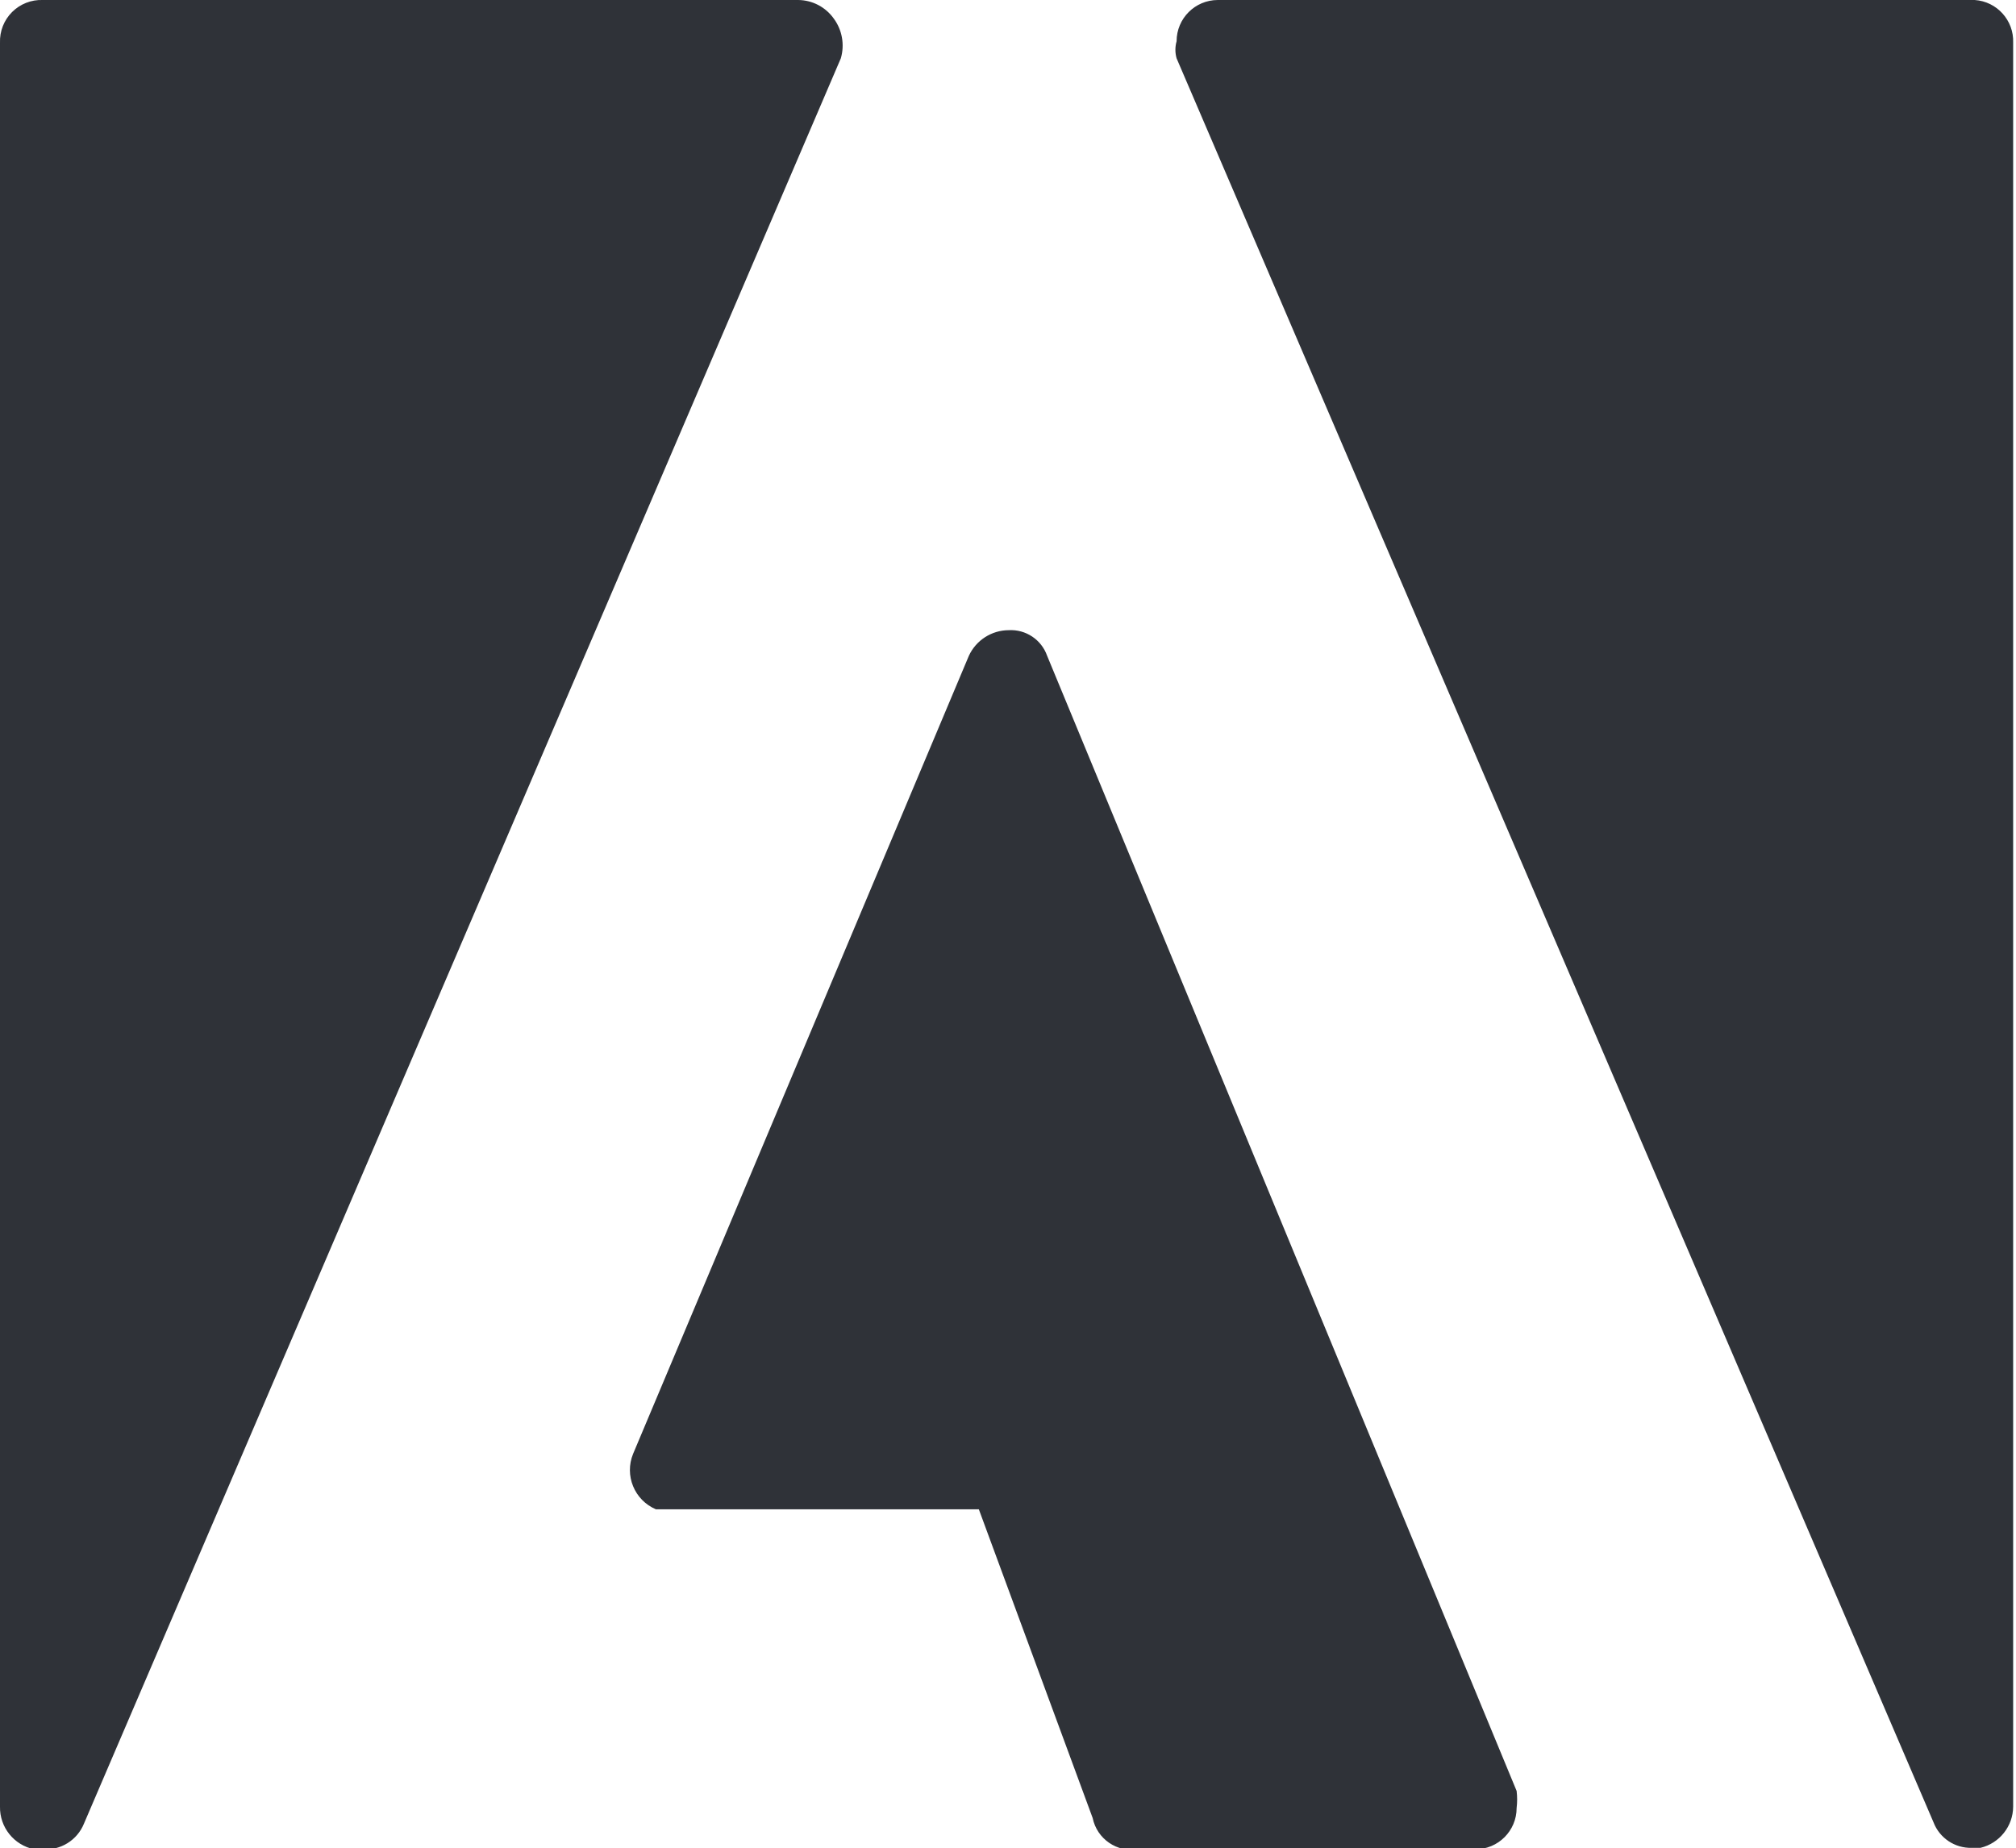
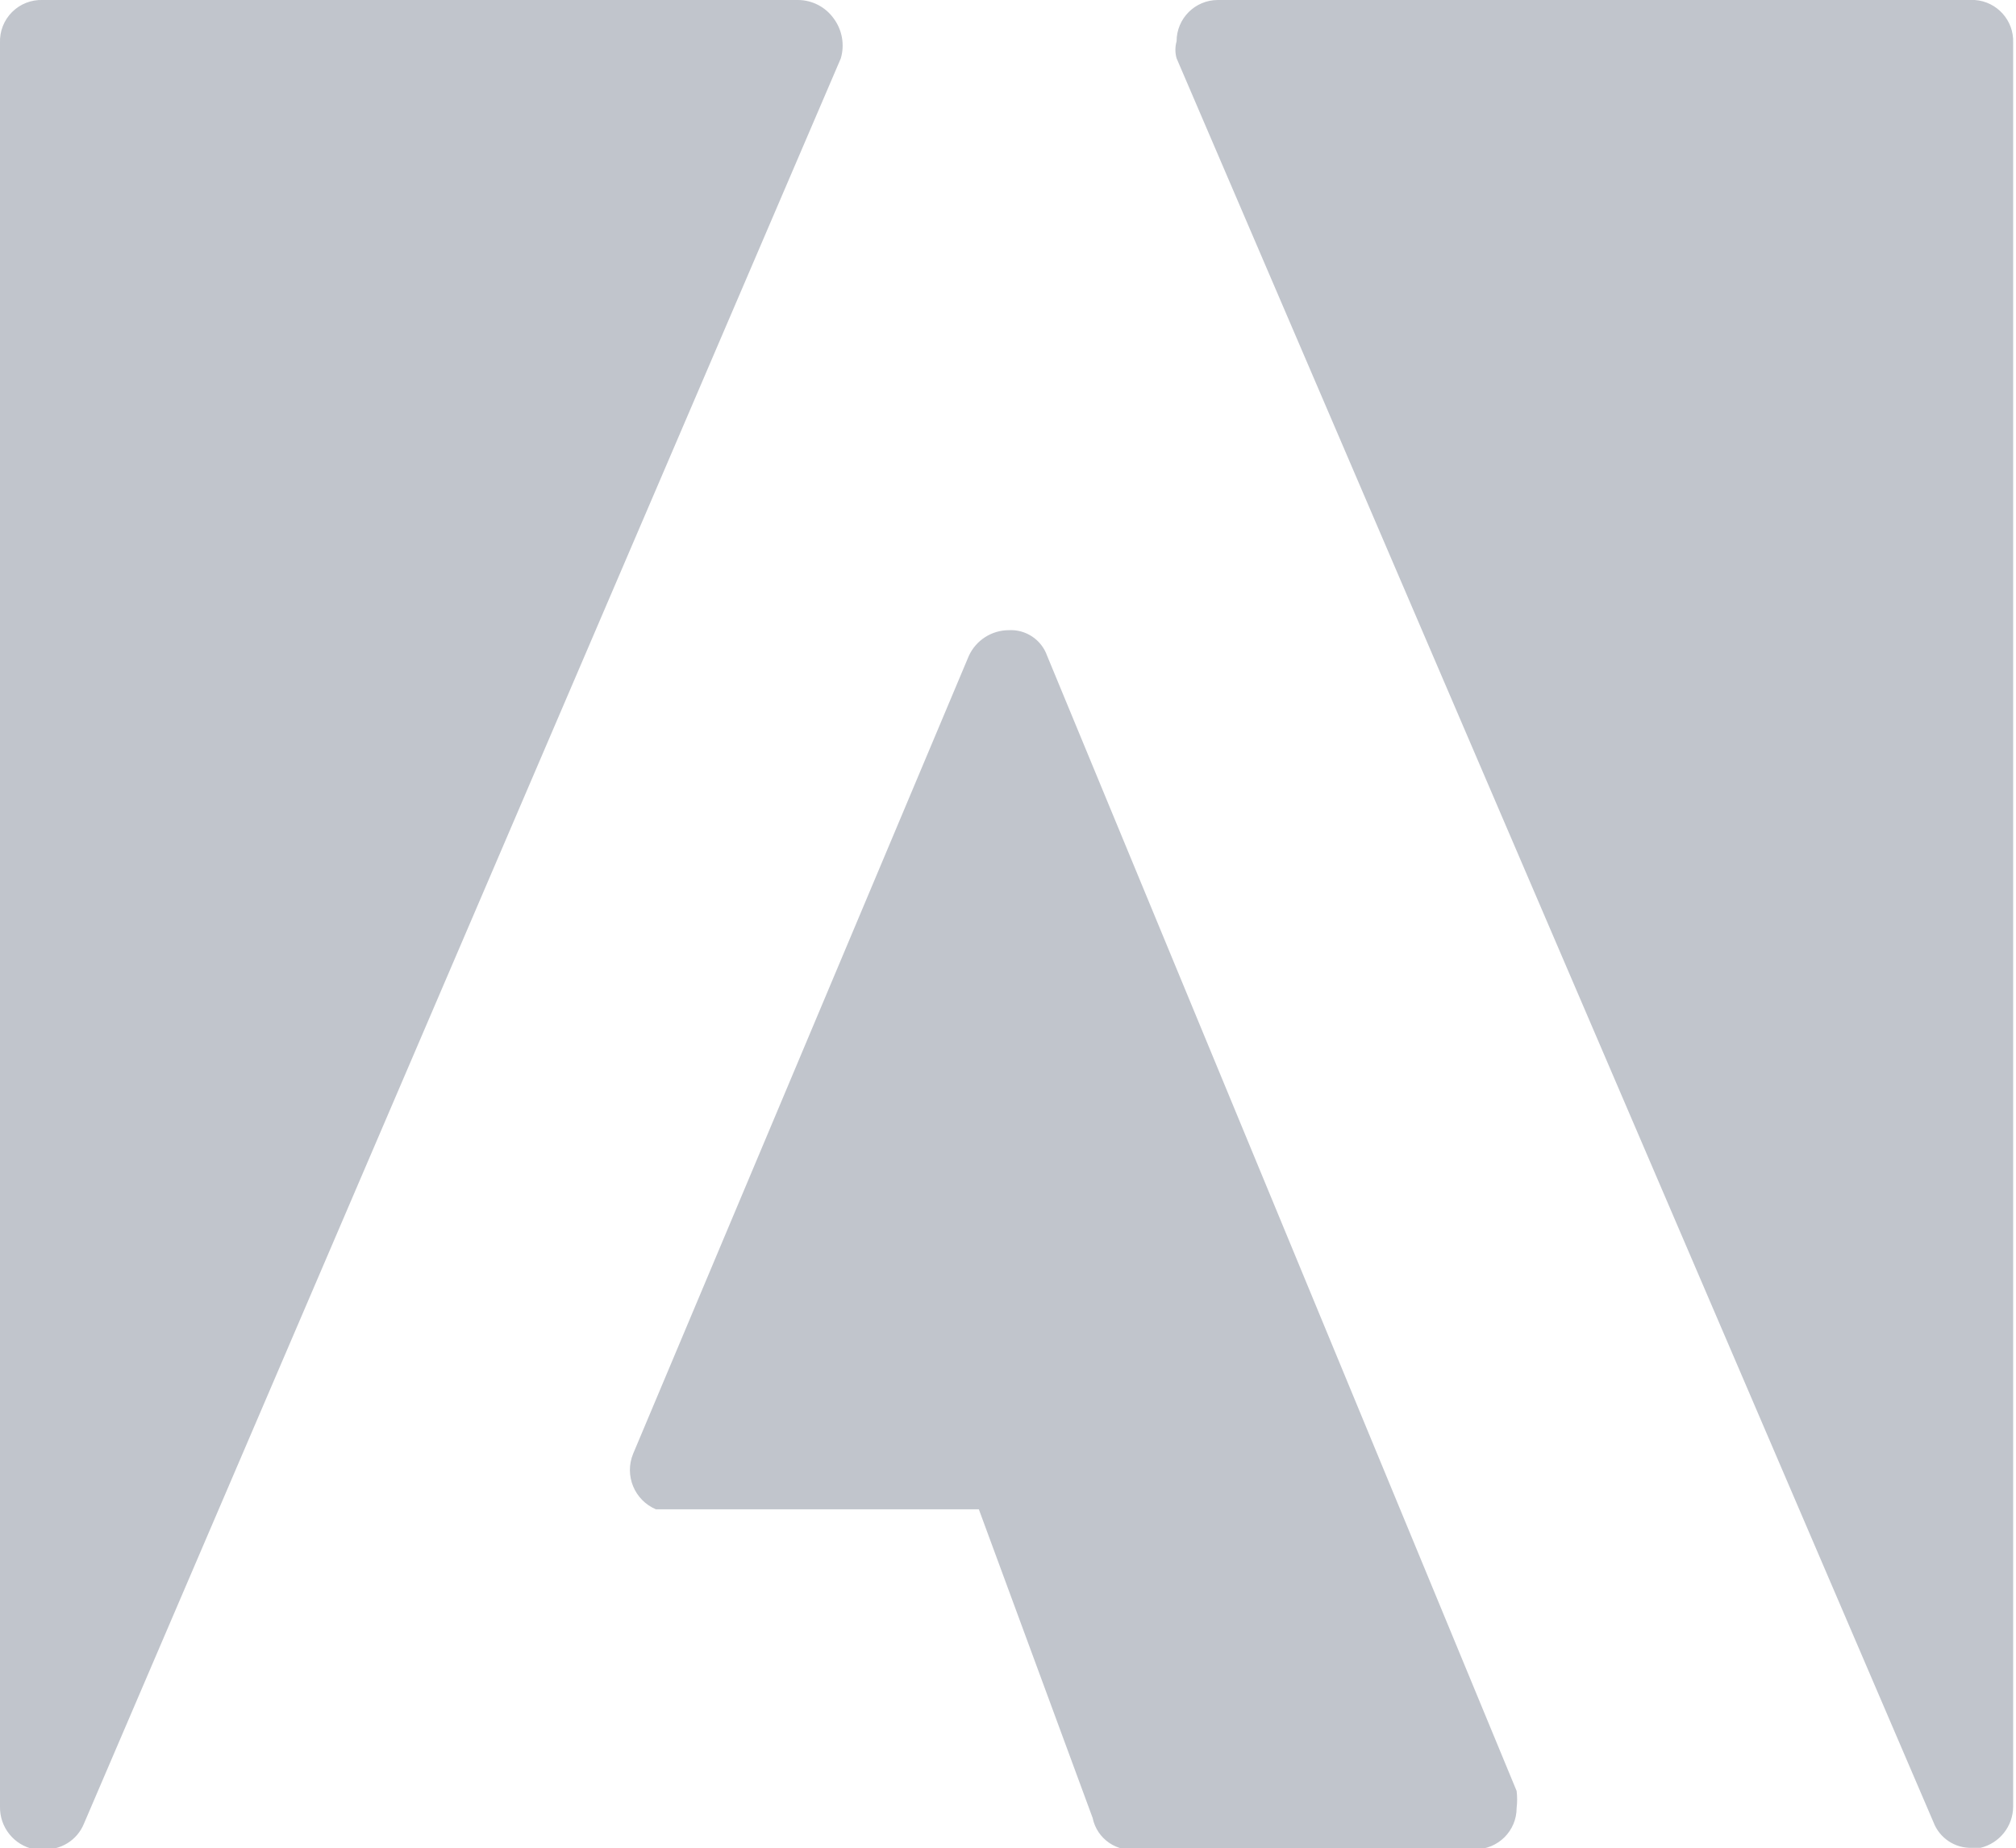
<svg xmlns="http://www.w3.org/2000/svg" viewBox="0 0 14.17 12.99">
  <defs>
-     <style>.cls-1{fill:#2f3238;}</style>
+     <style>
+             .cls-1 {
+                 fill: #c1c5cc;
+             }
+         </style>
  </defs>
  <g id="Capa_2" data-name="Capa 2">
    <g id="PRINT">
      <path class="cls-1" d="M5.86.13A.31.31,0,0,0,5.61,0H.3A.29.29,0,0,0,0,.3V12.7A.3.3,0,0,0,.24,13H.3a.29.29,0,0,0,.29-.18L5.91.41A.32.32,0,0,0,5.86.13Zm1.5,4.48a.27.27,0,0,0-.27-.18.31.31,0,0,0-.28.18L4.45,10.22a.3.3,0,0,0,.16.39l.11,0H6.88l.8,2.17A.28.28,0,0,0,8,13h2.37a.29.29,0,0,0,.29-.29.5.5,0,0,0,0-.12ZM13.88,0H8.56a.29.29,0,0,0-.29.29.22.22,0,0,0,0,.12l5.32,12.4a.28.28,0,0,0,.27.18h.06a.3.3,0,0,0,.23-.29V.3A.29.29,0,0,0,13.88,0Z" />
    </g>
  </g>
</svg>
